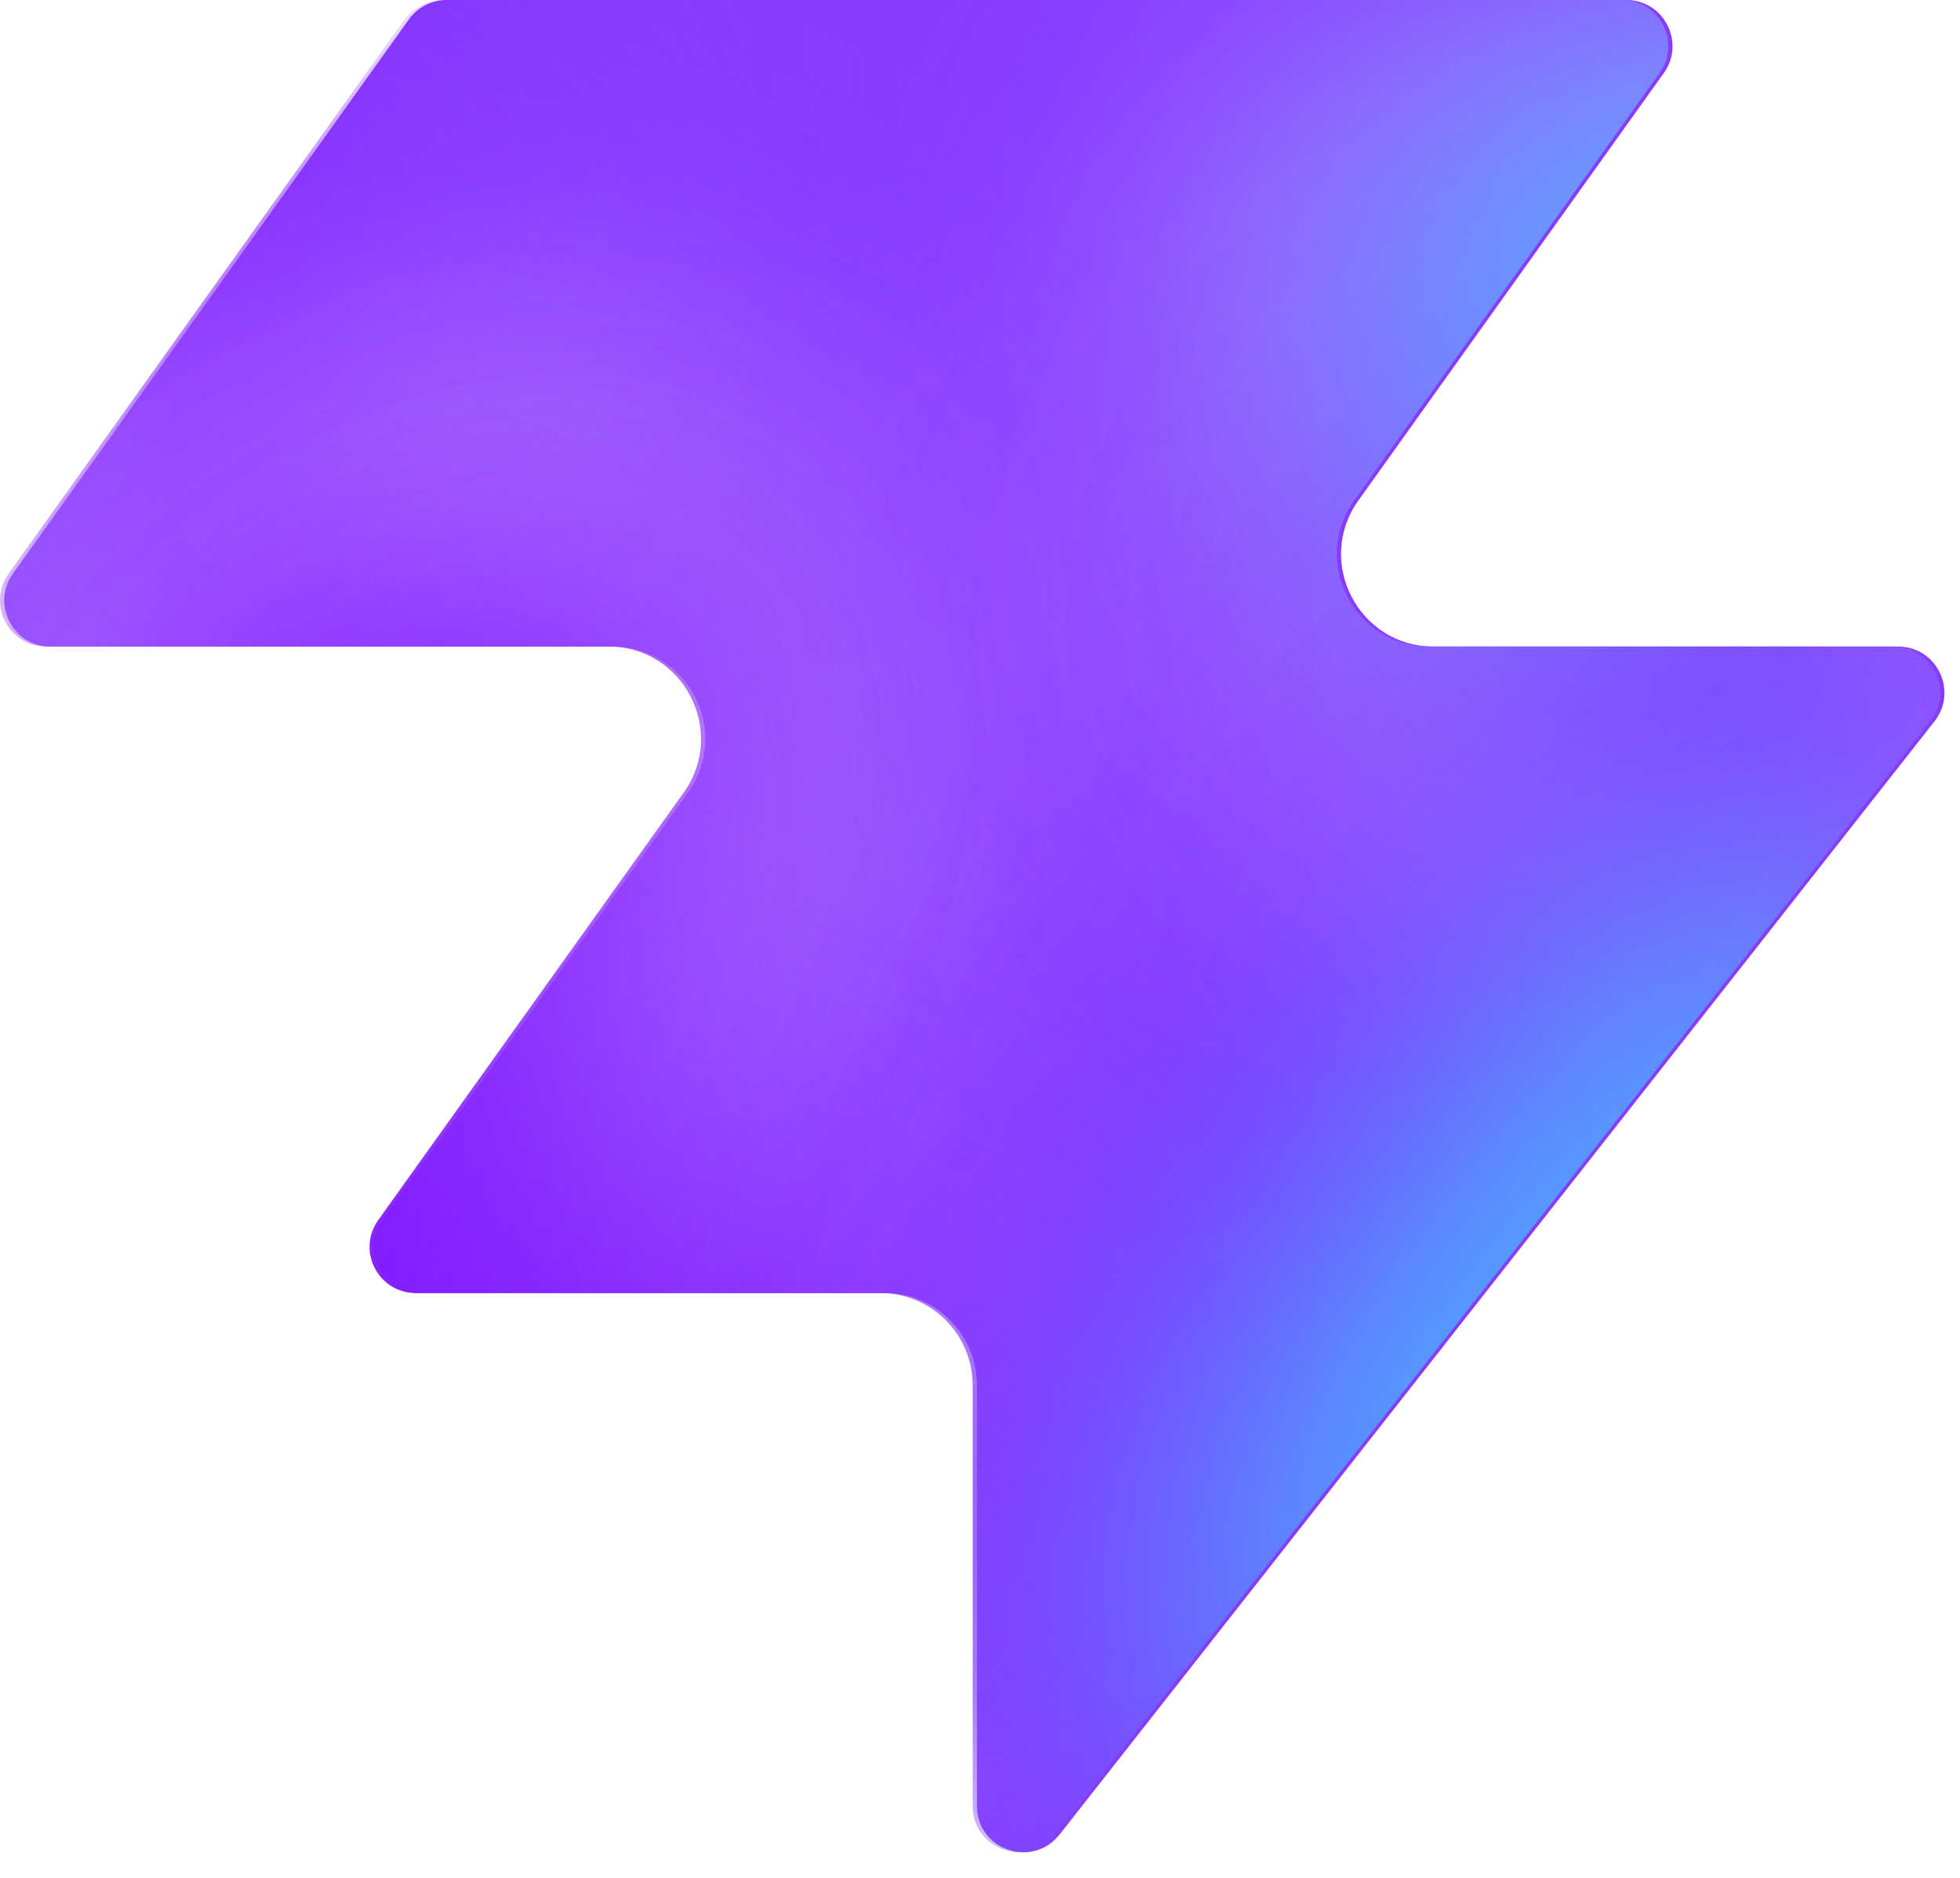
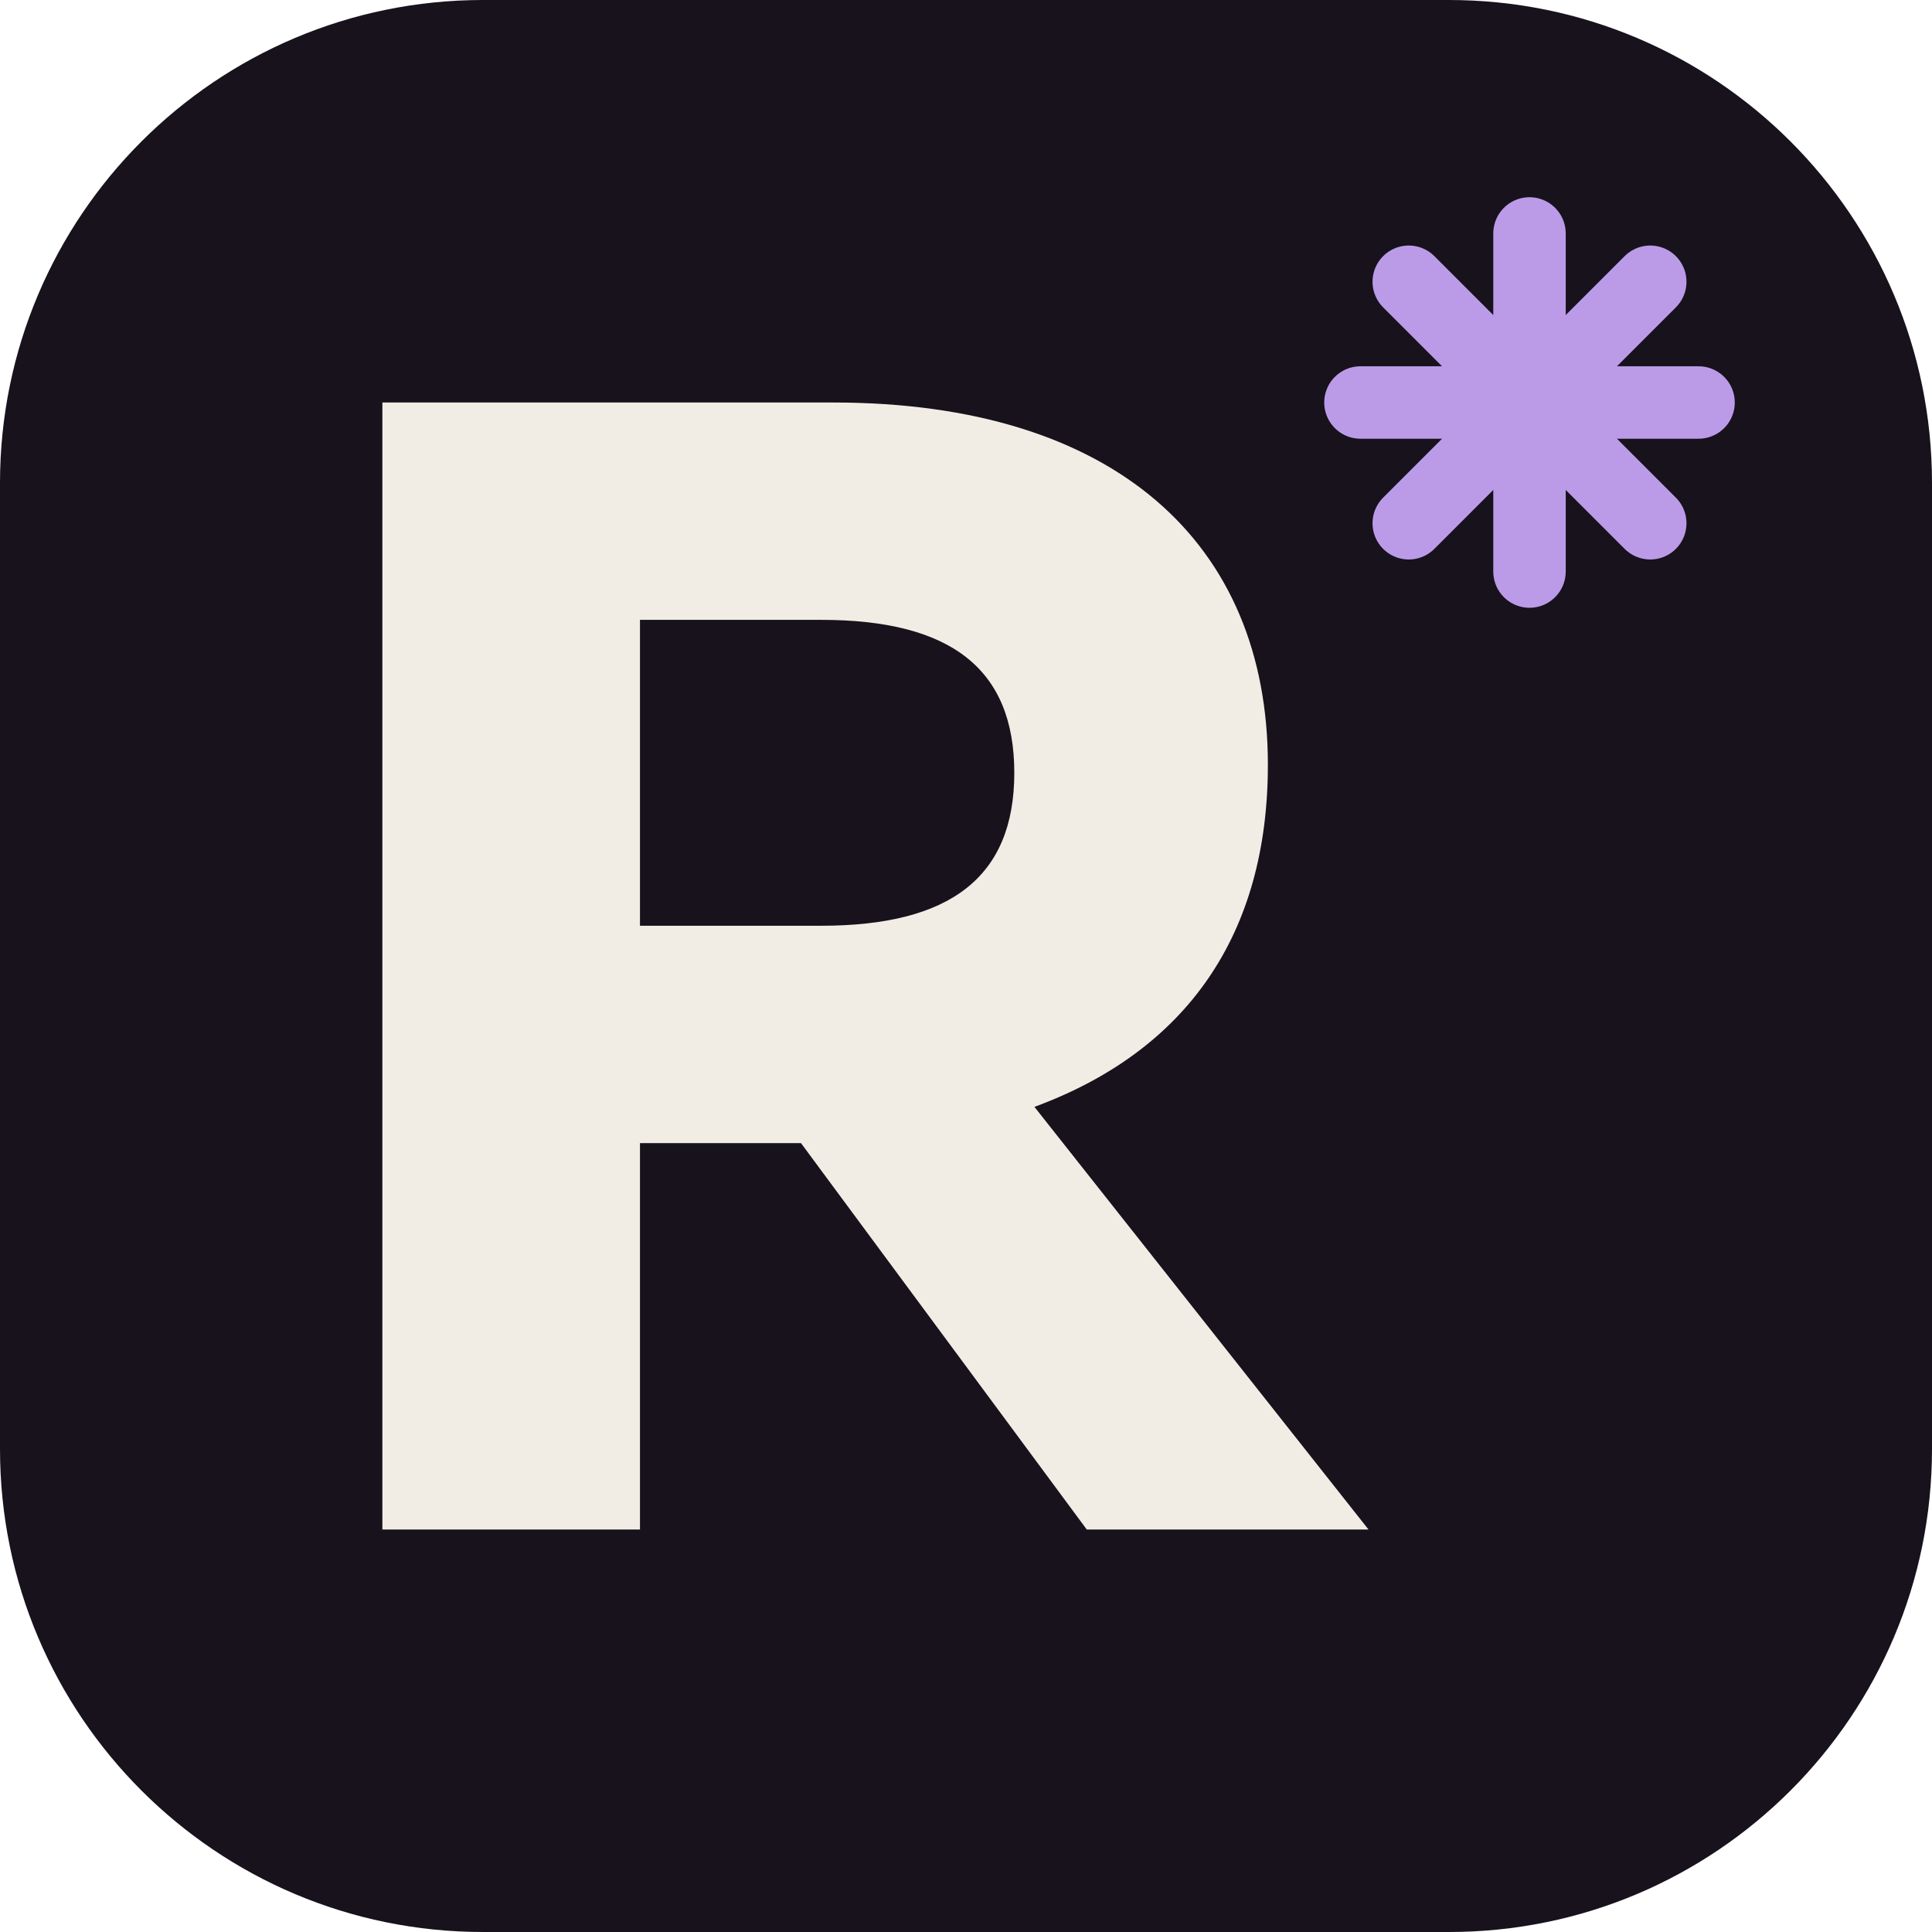
- <svg xmlns="http://www.w3.org/2000/svg" width="48" height="46" fill="none" viewBox="0 0 48 46">
-   <path fill="#863bff" d="M25.946 44.938c-.664.845-2.021.375-2.021-.698V33.937a2.26 2.26 0 0 0-2.262-2.262H10.287c-.92 0-1.456-1.04-.92-1.788l7.48-10.471c1.07-1.497 0-3.578-1.842-3.578H1.237c-.92 0-1.456-1.04-.92-1.788L10.013.474c.214-.297.556-.474.92-.474h28.894c.92 0 1.456 1.04.92 1.788l-7.48 10.471c-1.07 1.498 0 3.579 1.842 3.579h11.377c.943 0 1.473 1.088.89 1.83L25.947 44.94z" style="fill:#863bff;fill:color(display-p3 .525 .23 1);fill-opacity:1" />
-   <mask id="a" width="48" height="46" x="0" y="0" maskUnits="userSpaceOnUse" style="mask-type:alpha">
-     <path fill="#000" d="M25.842 44.938c-.664.844-2.021.375-2.021-.698V33.937a2.26 2.26 0 0 0-2.262-2.262H10.183c-.92 0-1.456-1.04-.92-1.788l7.48-10.471c1.07-1.498 0-3.579-1.842-3.579H1.133c-.92 0-1.456-1.04-.92-1.787L9.91.473c.214-.297.556-.474.92-.474h28.894c.92 0 1.456 1.04.92 1.788l-7.48 10.471c-1.07 1.498 0 3.578 1.842 3.578h11.377c.943 0 1.473 1.088.89 1.832L25.843 44.94z" style="fill:#000;fill-opacity:1" />
-   </mask>
-   <g mask="url(#a)">
-     <g filter="url(#b)">
-       <ellipse cx="5.508" cy="14.704" fill="#ede6ff" rx="5.508" ry="14.704" style="fill:#ede6ff;fill:color(display-p3 .927 .903 1);fill-opacity:1" transform="matrix(.00324 1 1 -.00324 -4.47 31.516)" />
-     </g>
-     <g filter="url(#c)">
-       <ellipse cx="10.399" cy="29.851" fill="#ede6ff" rx="10.399" ry="29.851" style="fill:#ede6ff;fill:color(display-p3 .927 .903 1);fill-opacity:1" transform="matrix(.00324 1 1 -.00324 -39.328 7.883)" />
-     </g>
-     <g filter="url(#d)">
-       <ellipse cx="5.508" cy="30.487" fill="#7e14ff" rx="5.508" ry="30.487" style="fill:#7e14ff;fill:color(display-p3 .492 .077 1);fill-opacity:1" transform="rotate(89.814 -25.913 -14.639)scale(1 -1)" />
-     </g>
-     <g filter="url(#e)">
-       <ellipse cx="5.508" cy="30.599" fill="#7e14ff" rx="5.508" ry="30.599" style="fill:#7e14ff;fill:color(display-p3 .492 .077 1);fill-opacity:1" transform="rotate(89.814 -32.644 -3.334)scale(1 -1)" />
-     </g>
-     <g filter="url(#f)">
-       <ellipse cx="5.508" cy="30.599" fill="#7e14ff" rx="5.508" ry="30.599" style="fill:#7e14ff;fill:color(display-p3 .492 .077 1);fill-opacity:1" transform="matrix(.00324 1 1 -.00324 -34.34 30.47)" />
-     </g>
-     <g filter="url(#g)">
-       <ellipse cx="14.072" cy="22.078" fill="#ede6ff" rx="14.072" ry="22.078" style="fill:#ede6ff;fill:color(display-p3 .927 .903 1);fill-opacity:1" transform="rotate(93.35 24.506 48.493)scale(-1 1)" />
-     </g>
-     <g filter="url(#h)">
-       <ellipse cx="3.47" cy="21.501" fill="#7e14ff" rx="3.47" ry="21.501" style="fill:#7e14ff;fill:color(display-p3 .492 .077 1);fill-opacity:1" transform="rotate(89.009 28.708 47.59)scale(-1 1)" />
-     </g>
-     <g filter="url(#i)">
-       <ellipse cx="3.47" cy="21.501" fill="#7e14ff" rx="3.47" ry="21.501" style="fill:#7e14ff;fill:color(display-p3 .492 .077 1);fill-opacity:1" transform="rotate(89.009 28.708 47.59)scale(-1 1)" />
-     </g>
-     <g filter="url(#j)">
-       <ellipse cx=".387" cy="8.972" fill="#7e14ff" rx="4.407" ry="29.108" style="fill:#7e14ff;fill:color(display-p3 .492 .077 1);fill-opacity:1" transform="rotate(39.51 .387 8.972)" />
-     </g>
-     <g filter="url(#k)">
-       <ellipse cx="47.523" cy="-6.092" fill="#7e14ff" rx="4.407" ry="29.108" style="fill:#7e14ff;fill:color(display-p3 .492 .077 1);fill-opacity:1" transform="rotate(37.892 47.523 -6.092)" />
-     </g>
-     <g filter="url(#l)">
-       <ellipse cx="41.412" cy="6.333" fill="#47bfff" rx="5.971" ry="9.665" style="fill:#47bfff;fill:color(display-p3 .28 .748 1);fill-opacity:1" transform="rotate(37.892 41.412 6.333)" />
-     </g>
-     <g filter="url(#m)">
-       <ellipse cx="-1.879" cy="38.332" fill="#7e14ff" rx="4.407" ry="29.108" style="fill:#7e14ff;fill:color(display-p3 .492 .077 1);fill-opacity:1" transform="rotate(37.892 -1.88 38.332)" />
-     </g>
-     <g filter="url(#n)">
-       <ellipse cx="-1.879" cy="38.332" fill="#7e14ff" rx="4.407" ry="29.108" style="fill:#7e14ff;fill:color(display-p3 .492 .077 1);fill-opacity:1" transform="rotate(37.892 -1.88 38.332)" />
-     </g>
-     <g filter="url(#o)">
-       <ellipse cx="35.651" cy="29.907" fill="#7e14ff" rx="4.407" ry="29.108" style="fill:#7e14ff;fill:color(display-p3 .492 .077 1);fill-opacity:1" transform="rotate(37.892 35.651 29.907)" />
-     </g>
-     <g filter="url(#p)">
-       <ellipse cx="38.418" cy="32.4" fill="#47bfff" rx="5.971" ry="15.297" style="fill:#47bfff;fill:color(display-p3 .28 .748 1);fill-opacity:1" transform="rotate(37.892 38.418 32.4)" />
-     </g>
+ <svg xmlns="http://www.w3.org/2000/svg" viewBox="0 0 48 48">
+   <rect width="48" height="48" rx="12" fill="#17121c" />
+   <path fill="#f1ede5" d="M9.5 38V10h11.2c7 0 10.8 3.5 10.8 9 0 4.2-2 7.1-5.8 8.5L34 38h-7l-7.1-9.6h-4V38h-6.4Zm6.4-15h4.5c3.2 0 4.8-1.2 4.8-3.8s-1.6-3.8-4.8-3.8h-4.5V23Z" />
+   <g fill="none" stroke="#bb9be8" stroke-linecap="round" stroke-width="1.8">
+     <path d="M38 5.8v8.4M33.8 10h8.4" />
+     <path d="m35 7 6 6m0-6-6 6" />
  </g>
-   <defs>
-     <filter id="b" width="60.045" height="41.654" x="-19.77" y="16.149" color-interpolation-filters="sRGB" filterUnits="userSpaceOnUse">
-       <feFlood flood-opacity="0" result="BackgroundImageFix" />
-       <feBlend in="SourceGraphic" in2="BackgroundImageFix" result="shape" />
-       <feGaussianBlur result="effect1_foregroundBlur_2002_17158" stdDeviation="7.659" />
-     </filter>
-     <filter id="c" width="90.34" height="51.437" x="-54.613" y="-7.533" color-interpolation-filters="sRGB" filterUnits="userSpaceOnUse">
-       <feFlood flood-opacity="0" result="BackgroundImageFix" />
-       <feBlend in="SourceGraphic" in2="BackgroundImageFix" result="shape" />
-       <feGaussianBlur result="effect1_foregroundBlur_2002_17158" stdDeviation="7.659" />
-     </filter>
-     <filter id="d" width="79.355" height="29.4" x="-49.64" y="2.03" color-interpolation-filters="sRGB" filterUnits="userSpaceOnUse">
-       <feFlood flood-opacity="0" result="BackgroundImageFix" />
-       <feBlend in="SourceGraphic" in2="BackgroundImageFix" result="shape" />
-       <feGaussianBlur result="effect1_foregroundBlur_2002_17158" stdDeviation="4.596" />
-     </filter>
-     <filter id="e" width="79.579" height="29.4" x="-45.045" y="20.029" color-interpolation-filters="sRGB" filterUnits="userSpaceOnUse">
-       <feFlood flood-opacity="0" result="BackgroundImageFix" />
-       <feBlend in="SourceGraphic" in2="BackgroundImageFix" result="shape" />
-       <feGaussianBlur result="effect1_foregroundBlur_2002_17158" stdDeviation="4.596" />
-     </filter>
-     <filter id="f" width="79.579" height="29.4" x="-43.513" y="21.178" color-interpolation-filters="sRGB" filterUnits="userSpaceOnUse">
-       <feFlood flood-opacity="0" result="BackgroundImageFix" />
-       <feBlend in="SourceGraphic" in2="BackgroundImageFix" result="shape" />
-       <feGaussianBlur result="effect1_foregroundBlur_2002_17158" stdDeviation="4.596" />
-     </filter>
-     <filter id="g" width="74.749" height="58.852" x="15.756" y="-17.901" color-interpolation-filters="sRGB" filterUnits="userSpaceOnUse">
-       <feFlood flood-opacity="0" result="BackgroundImageFix" />
-       <feBlend in="SourceGraphic" in2="BackgroundImageFix" result="shape" />
-       <feGaussianBlur result="effect1_foregroundBlur_2002_17158" stdDeviation="7.659" />
-     </filter>
-     <filter id="h" width="61.377" height="25.362" x="23.548" y="2.284" color-interpolation-filters="sRGB" filterUnits="userSpaceOnUse">
-       <feFlood flood-opacity="0" result="BackgroundImageFix" />
-       <feBlend in="SourceGraphic" in2="BackgroundImageFix" result="shape" />
-       <feGaussianBlur result="effect1_foregroundBlur_2002_17158" stdDeviation="4.596" />
-     </filter>
-     <filter id="i" width="61.377" height="25.362" x="23.548" y="2.284" color-interpolation-filters="sRGB" filterUnits="userSpaceOnUse">
-       <feFlood flood-opacity="0" result="BackgroundImageFix" />
-       <feBlend in="SourceGraphic" in2="BackgroundImageFix" result="shape" />
-       <feGaussianBlur result="effect1_foregroundBlur_2002_17158" stdDeviation="4.596" />
-     </filter>
-     <filter id="j" width="56.045" height="63.649" x="-27.636" y="-22.853" color-interpolation-filters="sRGB" filterUnits="userSpaceOnUse">
-       <feFlood flood-opacity="0" result="BackgroundImageFix" />
-       <feBlend in="SourceGraphic" in2="BackgroundImageFix" result="shape" />
-       <feGaussianBlur result="effect1_foregroundBlur_2002_17158" stdDeviation="4.596" />
-     </filter>
-     <filter id="k" width="54.814" height="64.646" x="20.116" y="-38.415" color-interpolation-filters="sRGB" filterUnits="userSpaceOnUse">
-       <feFlood flood-opacity="0" result="BackgroundImageFix" />
-       <feBlend in="SourceGraphic" in2="BackgroundImageFix" result="shape" />
-       <feGaussianBlur result="effect1_foregroundBlur_2002_17158" stdDeviation="4.596" />
-     </filter>
-     <filter id="l" width="33.541" height="35.313" x="24.641" y="-11.323" color-interpolation-filters="sRGB" filterUnits="userSpaceOnUse">
-       <feFlood flood-opacity="0" result="BackgroundImageFix" />
-       <feBlend in="SourceGraphic" in2="BackgroundImageFix" result="shape" />
-       <feGaussianBlur result="effect1_foregroundBlur_2002_17158" stdDeviation="4.596" />
-     </filter>
-     <filter id="m" width="54.814" height="64.646" x="-29.286" y="6.009" color-interpolation-filters="sRGB" filterUnits="userSpaceOnUse">
-       <feFlood flood-opacity="0" result="BackgroundImageFix" />
-       <feBlend in="SourceGraphic" in2="BackgroundImageFix" result="shape" />
-       <feGaussianBlur result="effect1_foregroundBlur_2002_17158" stdDeviation="4.596" />
-     </filter>
-     <filter id="n" width="54.814" height="64.646" x="-29.286" y="6.009" color-interpolation-filters="sRGB" filterUnits="userSpaceOnUse">
-       <feFlood flood-opacity="0" result="BackgroundImageFix" />
-       <feBlend in="SourceGraphic" in2="BackgroundImageFix" result="shape" />
-       <feGaussianBlur result="effect1_foregroundBlur_2002_17158" stdDeviation="4.596" />
-     </filter>
-     <filter id="o" width="54.814" height="64.646" x="8.244" y="-2.416" color-interpolation-filters="sRGB" filterUnits="userSpaceOnUse">
-       <feFlood flood-opacity="0" result="BackgroundImageFix" />
-       <feBlend in="SourceGraphic" in2="BackgroundImageFix" result="shape" />
-       <feGaussianBlur result="effect1_foregroundBlur_2002_17158" stdDeviation="4.596" />
-     </filter>
-     <filter id="p" width="39.409" height="43.623" x="18.713" y="10.588" color-interpolation-filters="sRGB" filterUnits="userSpaceOnUse">
-       <feFlood flood-opacity="0" result="BackgroundImageFix" />
-       <feBlend in="SourceGraphic" in2="BackgroundImageFix" result="shape" />
-       <feGaussianBlur result="effect1_foregroundBlur_2002_17158" stdDeviation="4.596" />
-     </filter>
-   </defs>
</svg>
